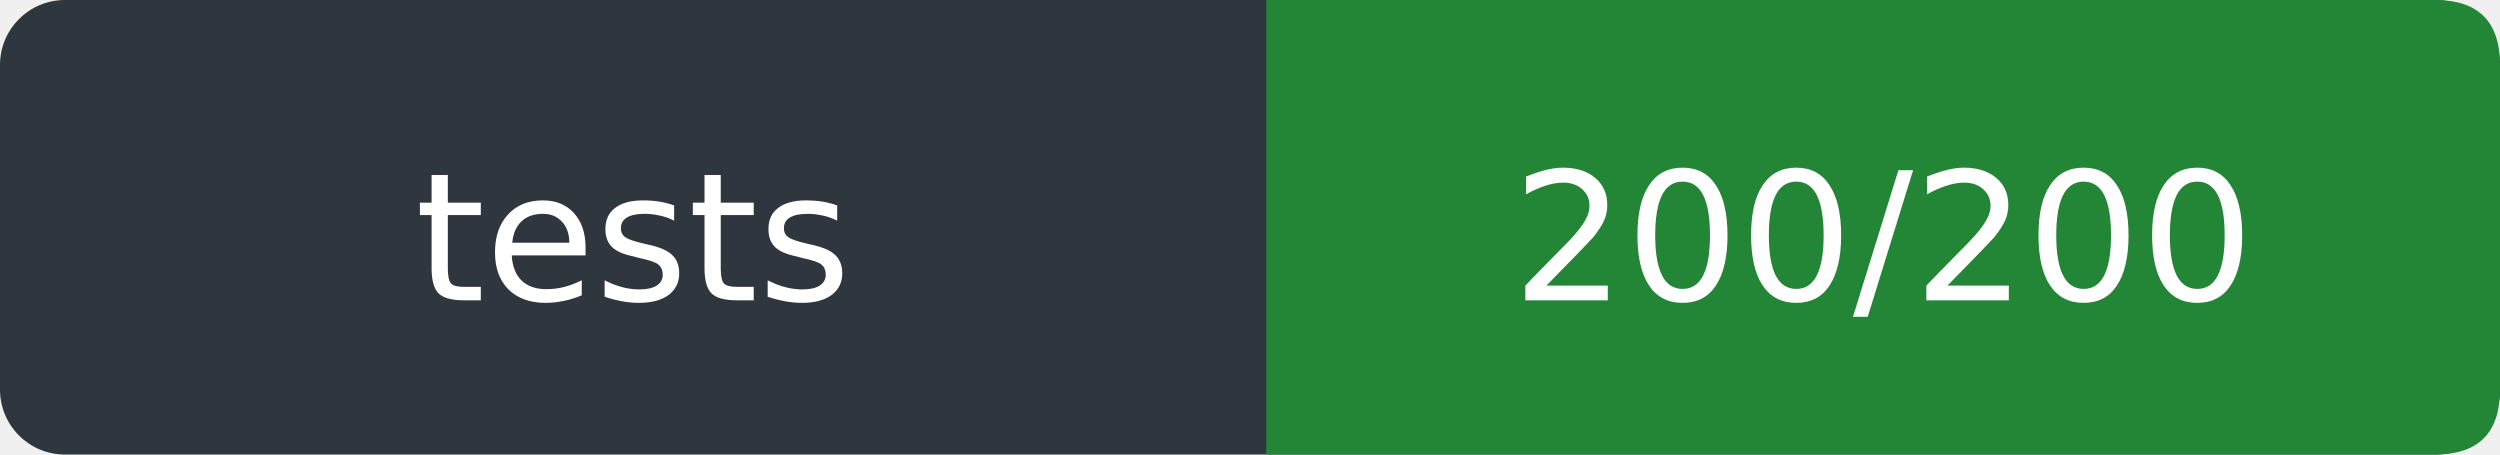
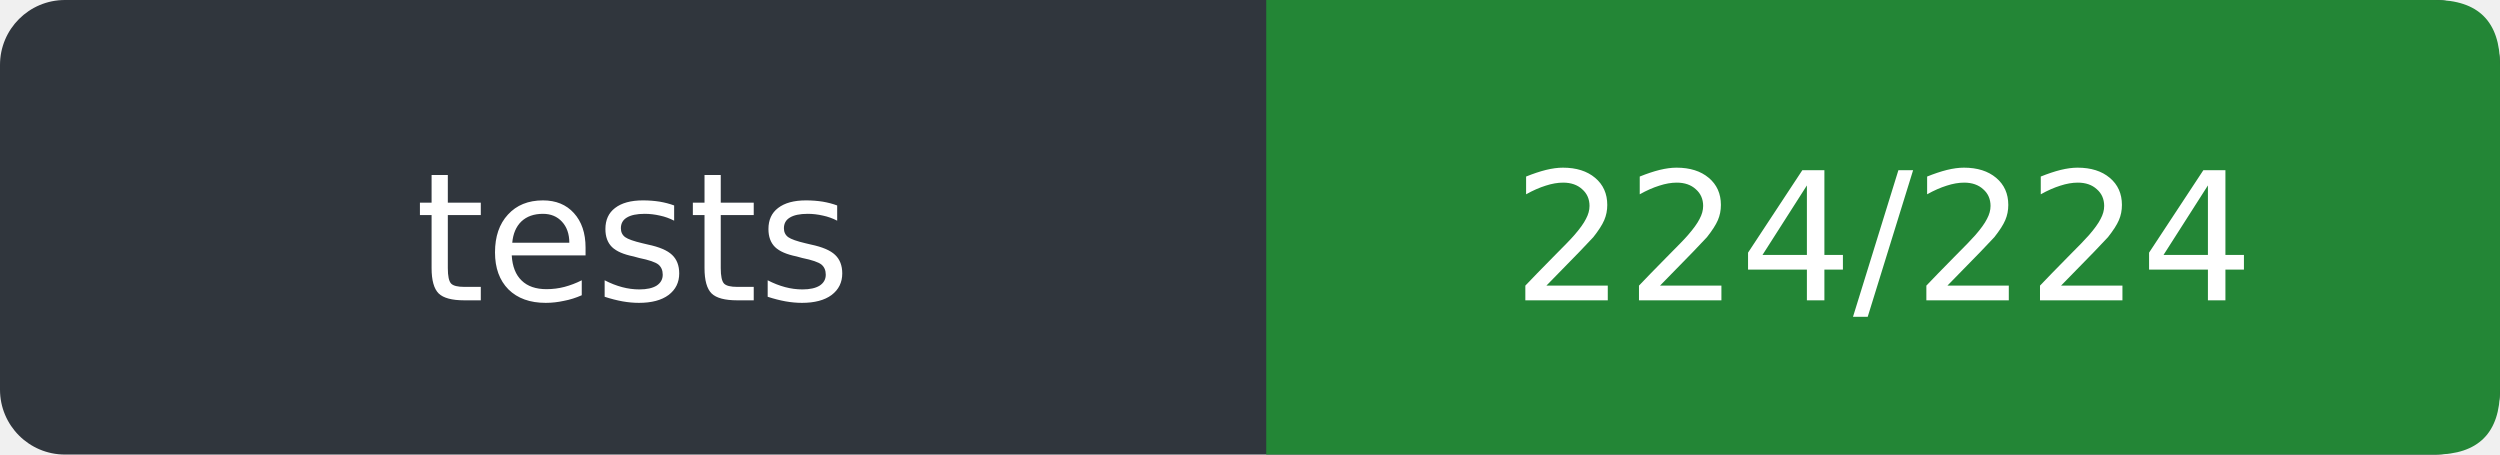
- <svg xmlns="http://www.w3.org/2000/svg" width="154" height="28" viewBox="0 0 154 28" role="img" aria-label="tests: 200/200">
+ <svg xmlns="http://www.w3.org/2000/svg" width="154" height="28" viewBox="0 0 154 28" role="img" aria-label="tests: 224/224">
  <rect width="154" height="28" rx="4" fill="#30363d" />
  <path d="M78 0 H150 Q154 0 154 4 V24 Q154 28 150 28 H78 Z" fill="#238636" />
  <text x="39" y="18.5" text-anchor="middle" font-family="Verdana, DejaVu Sans, sans-serif" font-size="11" fill="#ffffff">tests</text>
-   <text x="116" y="18.5" text-anchor="middle" font-family="Verdana, DejaVu Sans, sans-serif" font-size="11" fill="#ffffff">200/200</text>
+   <text x="116" y="18.5" text-anchor="middle" font-family="Verdana, DejaVu Sans, sans-serif" font-size="11" fill="#ffffff">224/224</text>
</svg>
